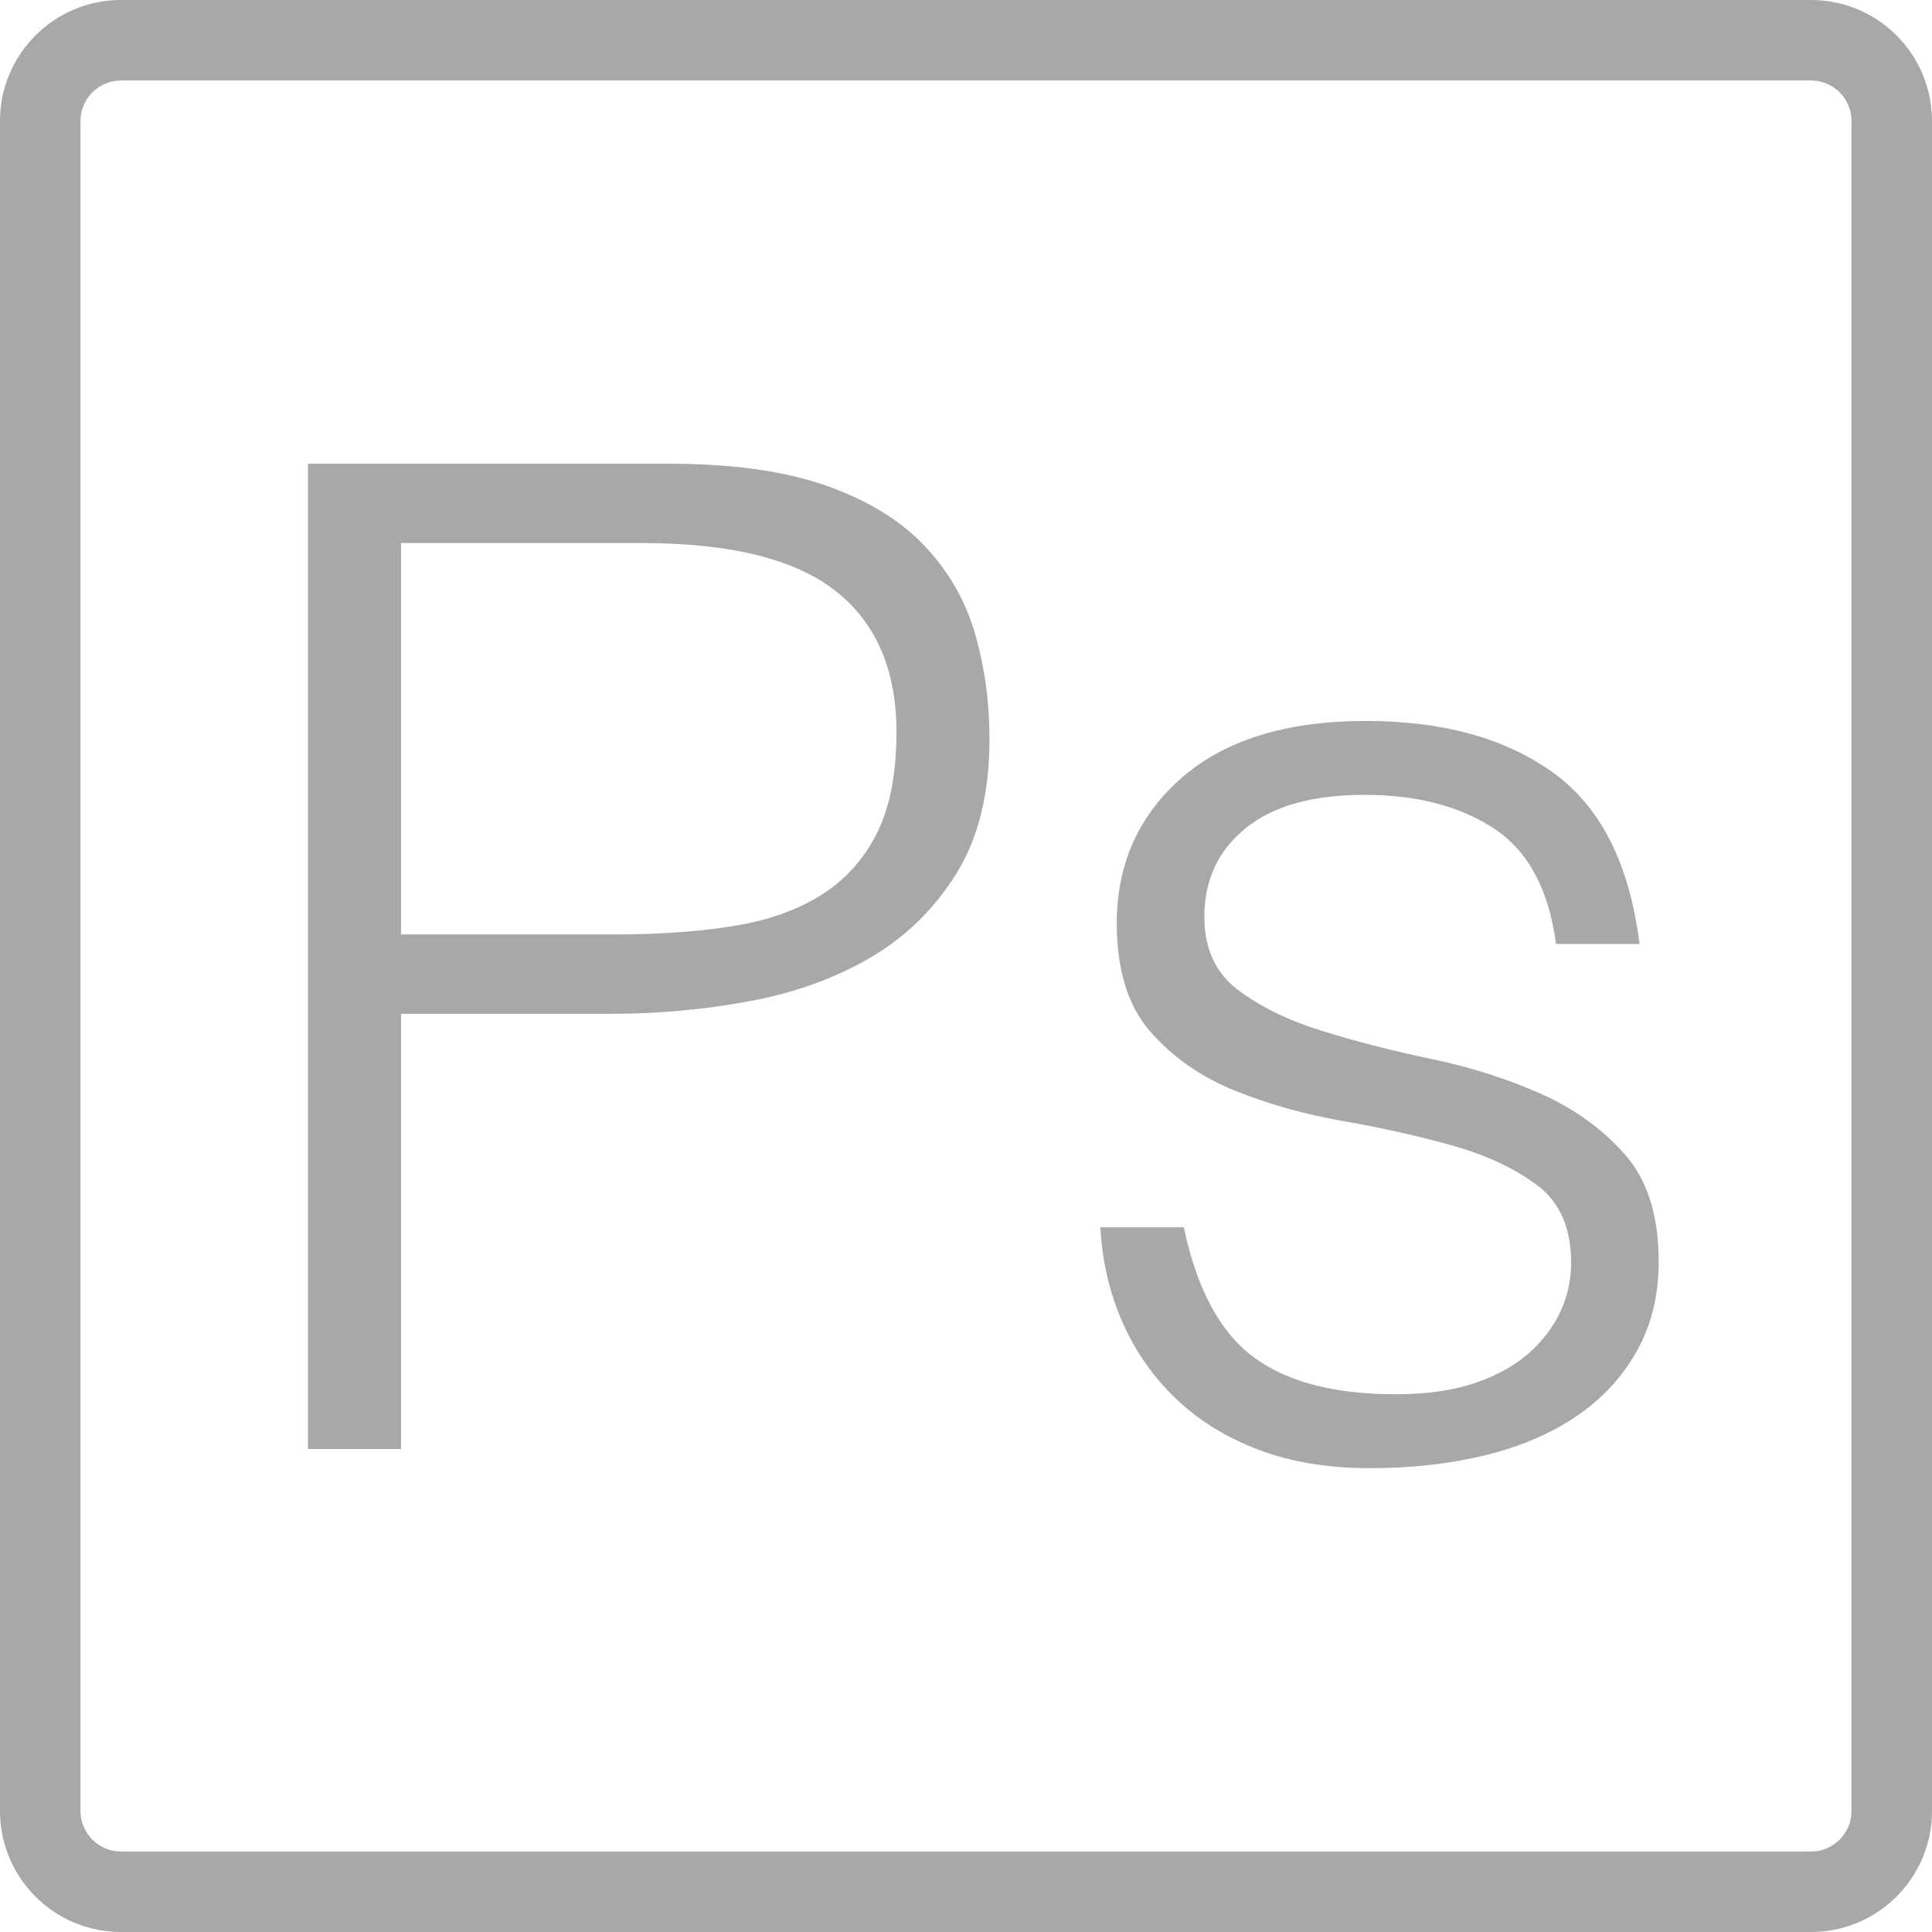
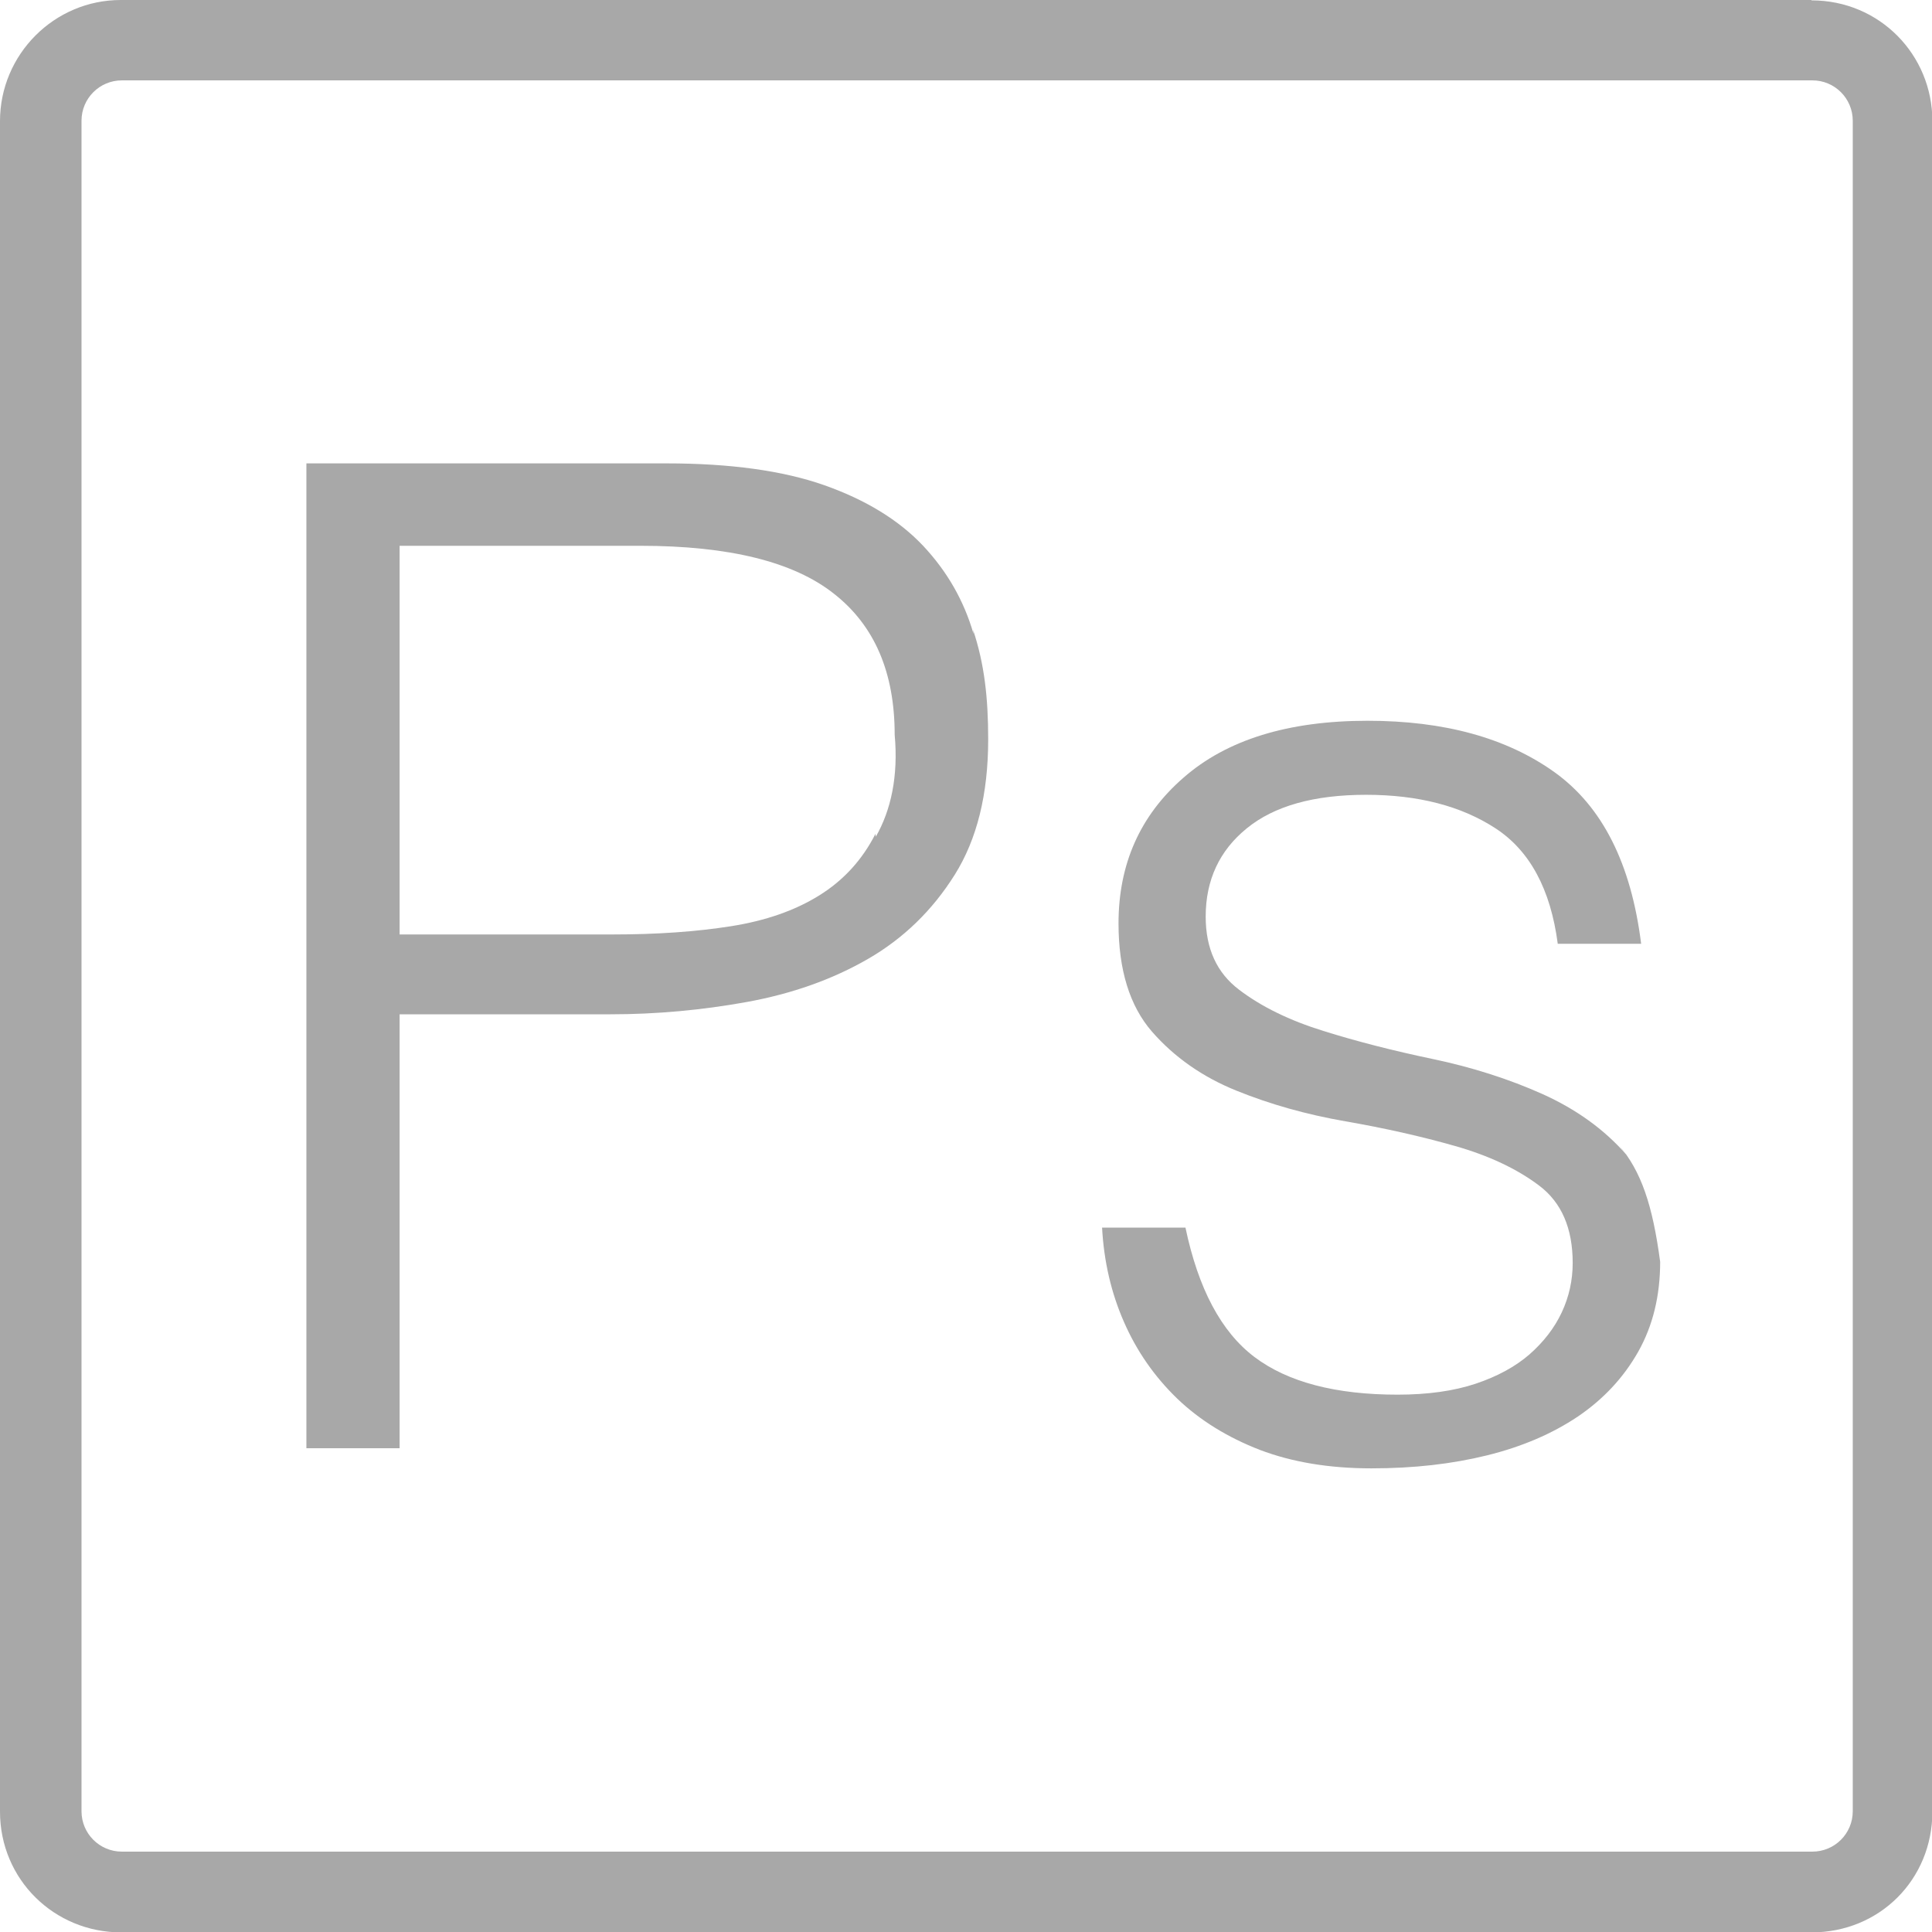
- <svg xmlns="http://www.w3.org/2000/svg" version="1.1" id="Layer_1" x="0px" y="0px" viewBox="0 0 512 512" style="enable-background:new 0 0 512 512;" xml:space="preserve" width="512px" height="512px">
-   <g>
-     <g>
-       <path d="M479.934,0H32.066C14.357,0,0,14.357,0,32.066v447.867C0,497.643,14.356,512,32.066,512h447.869    C497.643,512,512,497.643,512,479.934V32.066C512,14.357,497.644,0,479.934,0z M490.667,479.934    c0,5.928-4.805,10.733-10.732,10.733H32.066c-5.927,0-10.732-4.805-10.732-10.733V32.066c0-5.928,4.805-10.733,10.732-10.733    h447.869c5.927,0,10.732,4.805,10.732,10.733V479.934z" fill="#a8a8a8" />
-     </g>
-   </g>
-   <g>
-     <g>
-       <path d="M258.421,168.032c-2.539-8.824-7.011-16.621-13.419-23.392c-6.407-6.771-15.111-12.088-26.112-15.957    c-11.001-3.87-24.964-5.803-41.888-5.803H81.621V384h24.661V268.672h55.851c12.089,0,24.117-1.088,36.085-3.264    c11.968-2.177,22.667-5.984,32.096-11.425c9.429-5.439,17.106-12.874,23.029-22.304c5.923-9.429,8.885-21.397,8.885-35.904    C262.229,186.104,260.96,176.856,258.421,168.032z M232.309,220.981c-3.506,6.891-8.462,12.331-14.869,16.32    c-6.407,3.989-14.204,6.709-23.392,8.16c-9.188,1.45-19.584,2.176-31.189,2.176h-56.576V143.915h63.829    c23.453,0,40.558,4.232,51.317,12.693c10.759,8.461,16.139,20.915,16.139,37.355C237.568,205.085,235.815,214.09,232.309,220.981z    " fill="#a8a8a8" />
-     </g>
-   </g>
-   <g>
-     <g>
-       <path d="M430.688,306.026c-5.923-6.771-13.358-12.148-22.304-16.138c-8.946-3.99-18.617-7.072-29.013-9.248    c-10.397-2.176-20.067-4.653-29.013-7.435c-8.946-2.781-16.381-6.407-22.304-10.88c-5.923-4.472-8.885-10.941-8.885-19.403    c0-9.672,3.627-17.469,10.88-23.392c7.253-5.922,17.771-8.885,31.552-8.885c13.781,0,25.205,2.963,34.272,8.885    c9.067,5.922,14.567,16.139,16.501,30.645h22.123c-2.659-21.277-10.336-36.448-23.029-45.514    c-12.693-9.067-29.195-13.6-49.504-13.6c-21.035,0-37.294,5.016-48.779,15.051c-11.484,10.034-17.227,22.91-17.227,38.624    c0,12.331,2.962,21.88,8.885,28.651c5.923,6.771,13.358,11.968,22.304,15.594c8.946,3.627,18.617,6.347,29.013,8.16    c10.396,1.813,20.067,3.99,29.013,6.528c8.946,2.538,16.381,6.046,22.304,10.518c5.923,4.472,8.885,11.304,8.885,20.49    c0,4.595-0.967,8.947-2.901,13.056c-1.934,4.109-4.775,7.798-8.523,11.062c-3.747,3.264-8.523,5.864-14.325,7.797    c-5.803,1.934-12.693,2.902-20.672,2.902c-16.441,0-29.074-3.326-37.899-9.973c-8.825-6.648-14.93-18.072-18.315-34.272h-22.123    c0.483,8.947,2.418,17.288,5.803,25.024c3.385,7.736,8.099,14.506,14.144,20.309c6.044,5.803,13.358,10.336,21.941,13.6    c8.583,3.264,18.435,4.896,29.557,4.896s21.337-1.15,30.645-3.445c9.309-2.296,17.347-5.742,24.117-10.336    c6.77-4.595,12.089-10.336,15.957-17.227c3.869-6.891,5.803-14.808,5.803-23.755C439.573,322.226,436.612,312.797,430.688,306.026    z" fill="#a8a8a8" />
-     </g>
-   </g>
+ <svg xmlns="http://www.w3.org/2000/svg" style="enable-background:new 0 0 512 512" xml:space="preserve" viewBox="0 0 512 512" height="512px" width="512px" version="1.1" y="0px" x="0px">
+   <path d="m480 0h-448c-17.6 0-32 14.4-32 32.1v448c0 18 14.4 32 32.1 32h448c18 0 32-14 32-32v-448c0-17.6-14-32-32-32zm11 480c0 5.93-4.8 10.7-10.7 10.7h-448c-5.93 0-10.7-4.8-10.7-10.7v-448c0-5.93 4.8-10.7 10.7-10.7h448c5.93 0 10.7 4.8 10.7 10.7v448z" fill="#a8a8a8" />
+   <path d="m258 168c-2.54-8.82-7.01-16.6-13.4-23.4-6.41-6.77-15.1-12.1-26.1-16-11-3.87-25-5.8-41.9-5.8h-95.4v261h24.7v-115h55.9c12.1 0 24.1-1.09 36.1-3.26 12-2.18 22.7-5.98 32.1-11.4 9.43-5.44 17.1-12.9 23-22.3 5.92-9.43 8.88-21.4 8.88-35.9 0-11-1-20-4-29zm-26 53c-3.51 6.89-8.46 12.3-14.9 16.3-6.41 3.99-14.2 6.71-23.4 8.16-9.19 1.45-19.6 2.18-31.2 2.18h-56.6v-103h63.8c23.5 0 40.6 4.23 51.3 12.7 10.8 8.46 16.1 20.9 16.1 37.4 1 11-1 20-5 27z" fill="#a8a8a8" />
+   <path d="m431 306c-5.92-6.77-13.4-12.1-22.3-16.1-8.95-3.99-18.6-7.07-29-9.25s-20.1-4.65-29-7.44c-8.95-2.78-16.4-6.41-22.3-10.9-5.92-4.47-8.88-10.9-8.88-19.4 0-9.67 3.63-17.5 10.9-23.4 7.25-5.92 17.8-8.88 31.6-8.88s25.2 2.96 34.3 8.88c9.07 5.92 14.6 16.1 16.5 30.6h22.1c-2.66-21.3-10.3-36.4-23-45.5-12.7-9.07-29.2-13.6-49.5-13.6-21 0-37.3 5.02-48.8 15.1-11.5 10-17.2 22.9-17.2 38.6 0 12.3 2.96 21.9 8.88 28.7 5.92 6.77 13.4 12 22.3 15.6 8.95 3.63 18.6 6.35 29 8.16s20.1 3.99 29 6.53c8.95 2.54 16.4 6.05 22.3 10.5 5.92 4.47 8.88 11.3 8.88 20.5 0 4.6-0.967 8.95-2.9 13.1-1.93 4.11-4.78 7.8-8.52 11.1-3.75 3.26-8.52 5.86-14.3 7.8-5.8 1.93-12.7 2.9-20.7 2.9-16.4 0-29.1-3.33-37.9-9.97-8.82-6.65-14.9-18.1-18.3-34.3h-22.1c0.483 8.95 2.42 17.3 5.8 25 3.38 7.74 8.1 14.5 14.1 20.3 6.04 5.8 13.4 10.3 21.9 13.6 8.58 3.26 18.4 4.9 29.6 4.9s21.3-1.15 30.6-3.44c9.31-2.3 17.3-5.74 24.1-10.3 6.77-4.6 12.1-10.3 16-17.2 3.87-6.89 5.8-14.8 5.8-23.8-2-15-5-24-11-31z" fill="#a8a8a8" />
</svg>
